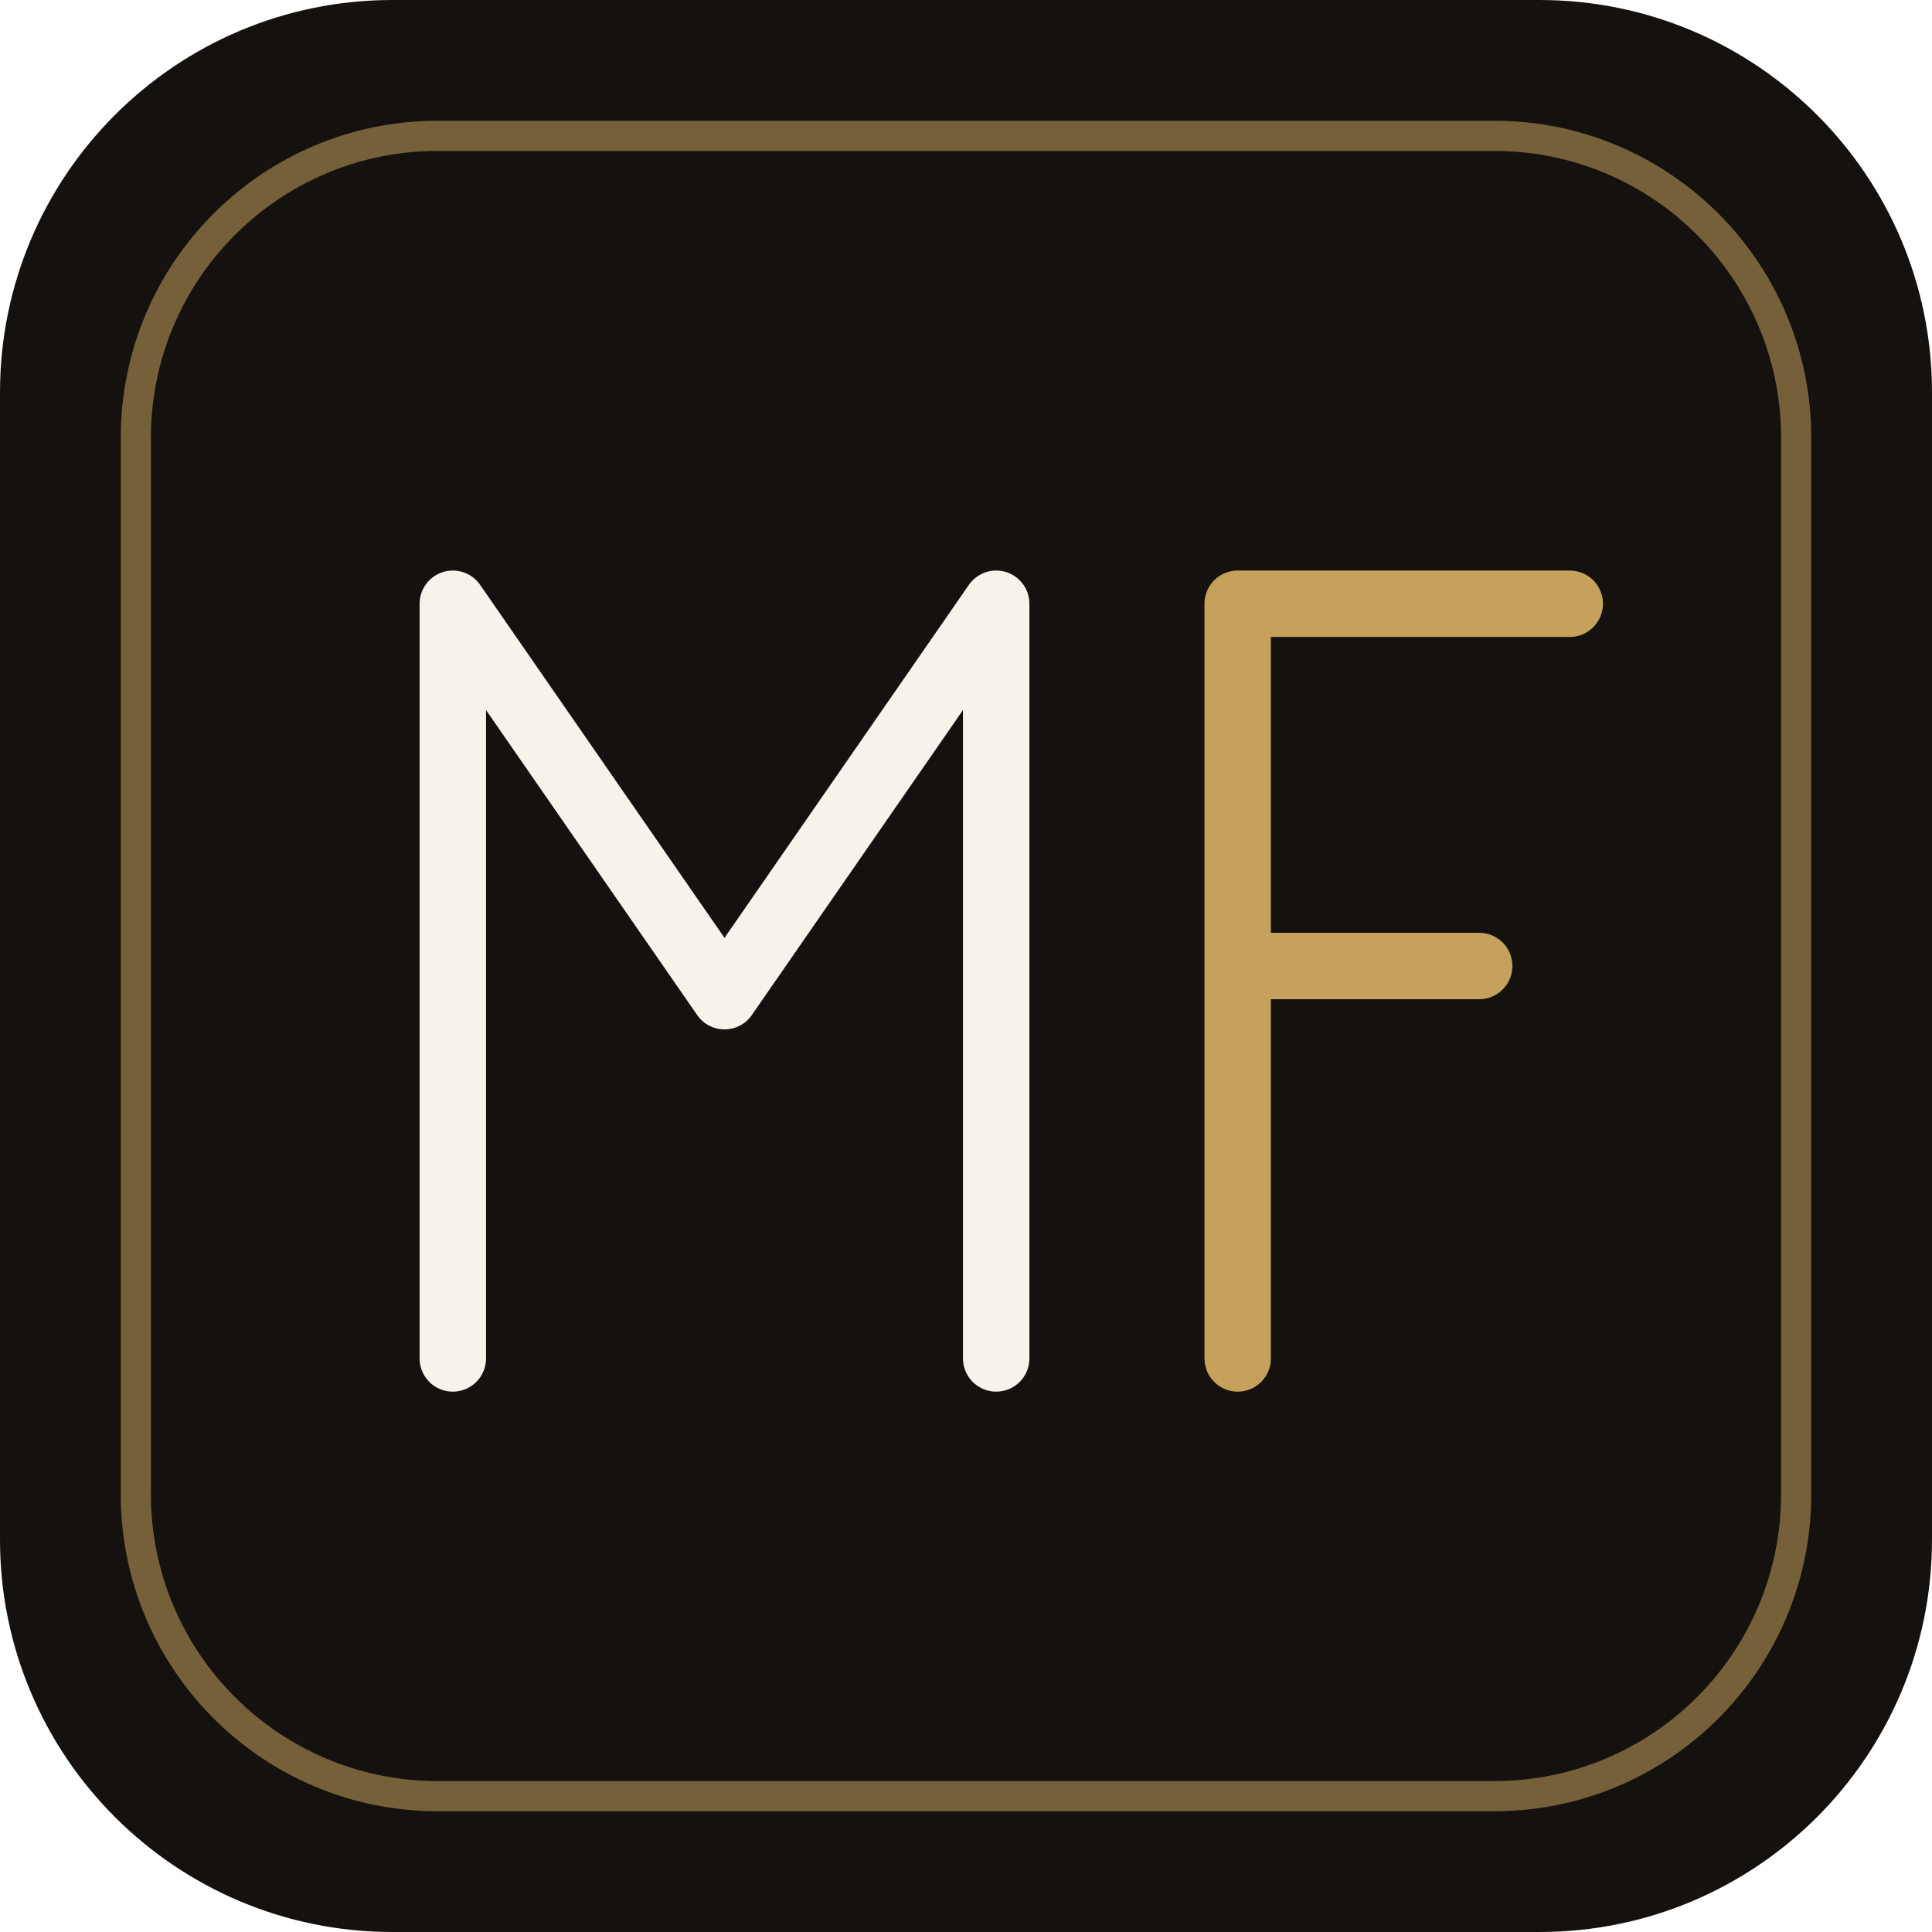
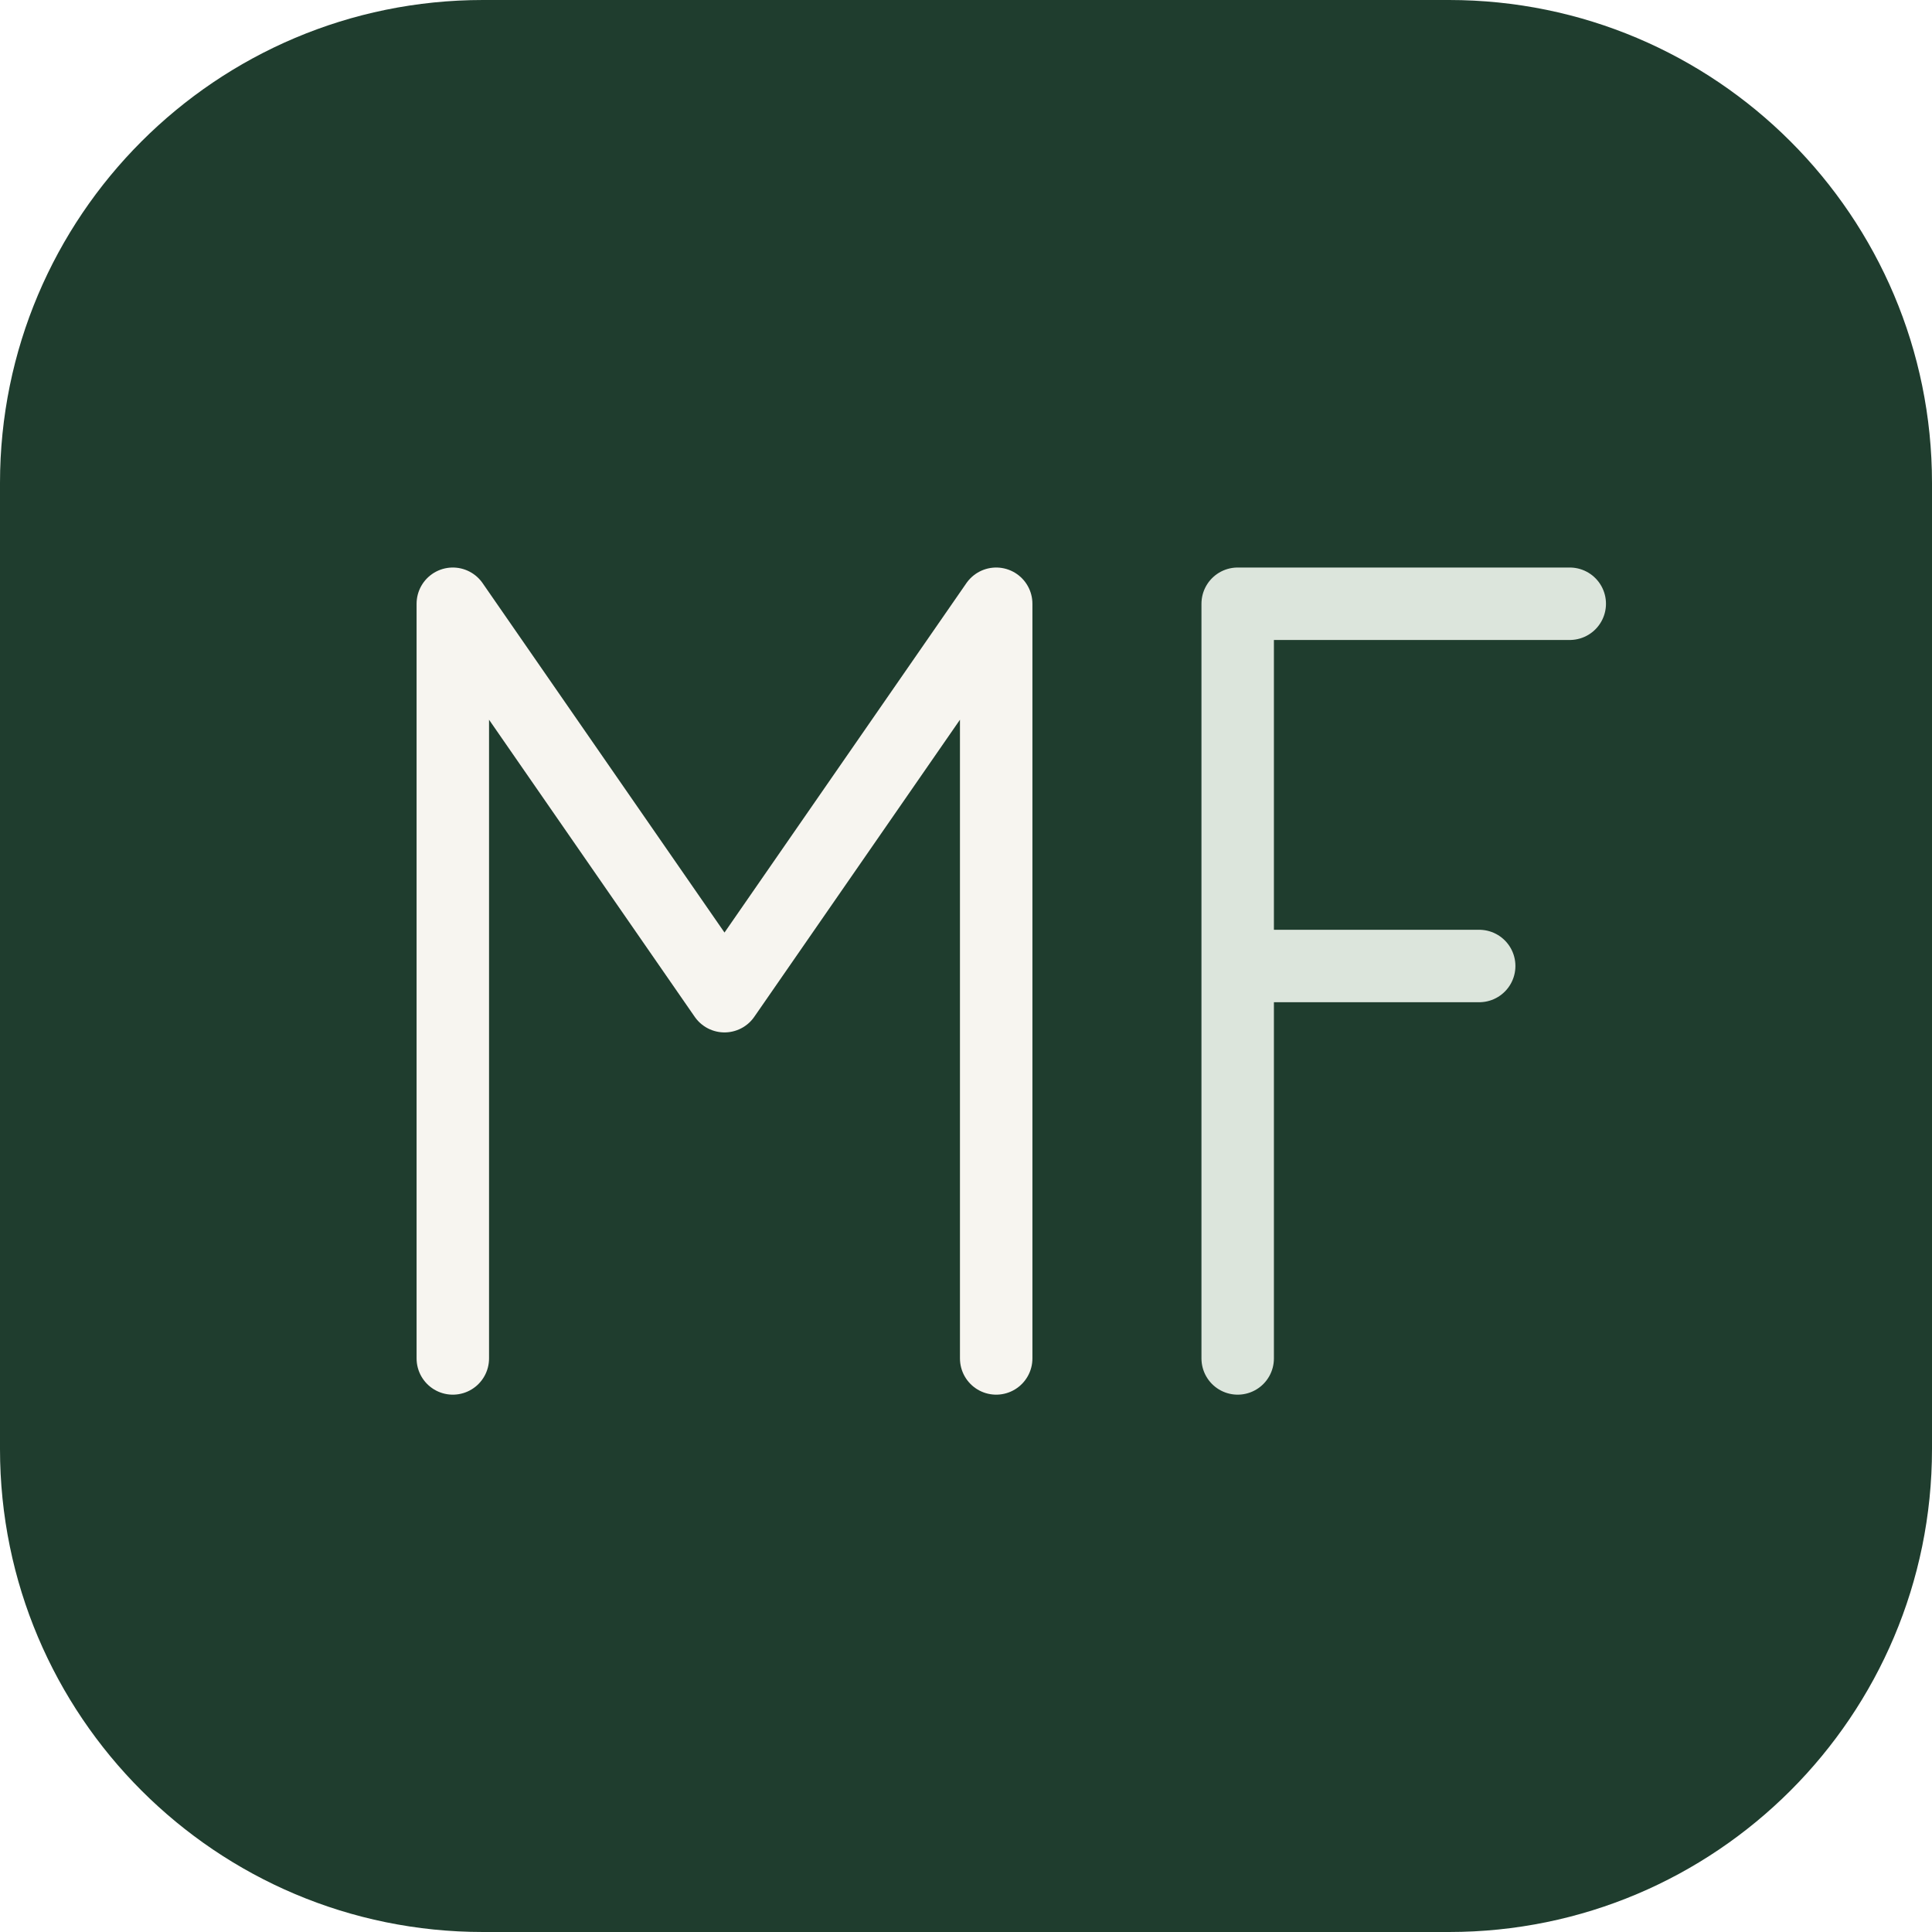
<svg xmlns="http://www.w3.org/2000/svg" viewBox="0 0 64 64">
-   <rect width="64" height="64" rx="13" fill="#14110F" />
-   <rect x="4.5" y="4.5" width="55" height="55" rx="10" fill="none" stroke="#C6A15B" stroke-opacity=".55" />
-   <path d="M15 45V20l9 13 9-13v25" fill="none" stroke="#F7F2EA" stroke-width="2.2" stroke-linecap="round" stroke-linejoin="round" />
-   <path d="M41 45V20h11M41 32h8" fill="none" stroke="#C6A15B" stroke-width="2.2" stroke-linecap="round" stroke-linejoin="round" />
+   <rect width="64" height="64" rx="16" fill="#1F3D2E" />
+   <path d="M15 45V20l9 13 9-13v25" fill="none" stroke="#F7F5F0" stroke-width="2.4" stroke-linecap="round" stroke-linejoin="round" />
+   <path d="M41 45V20h11M41 32h8" fill="none" stroke="#DCE5DC" stroke-width="2.4" stroke-linecap="round" stroke-linejoin="round" />
</svg>
